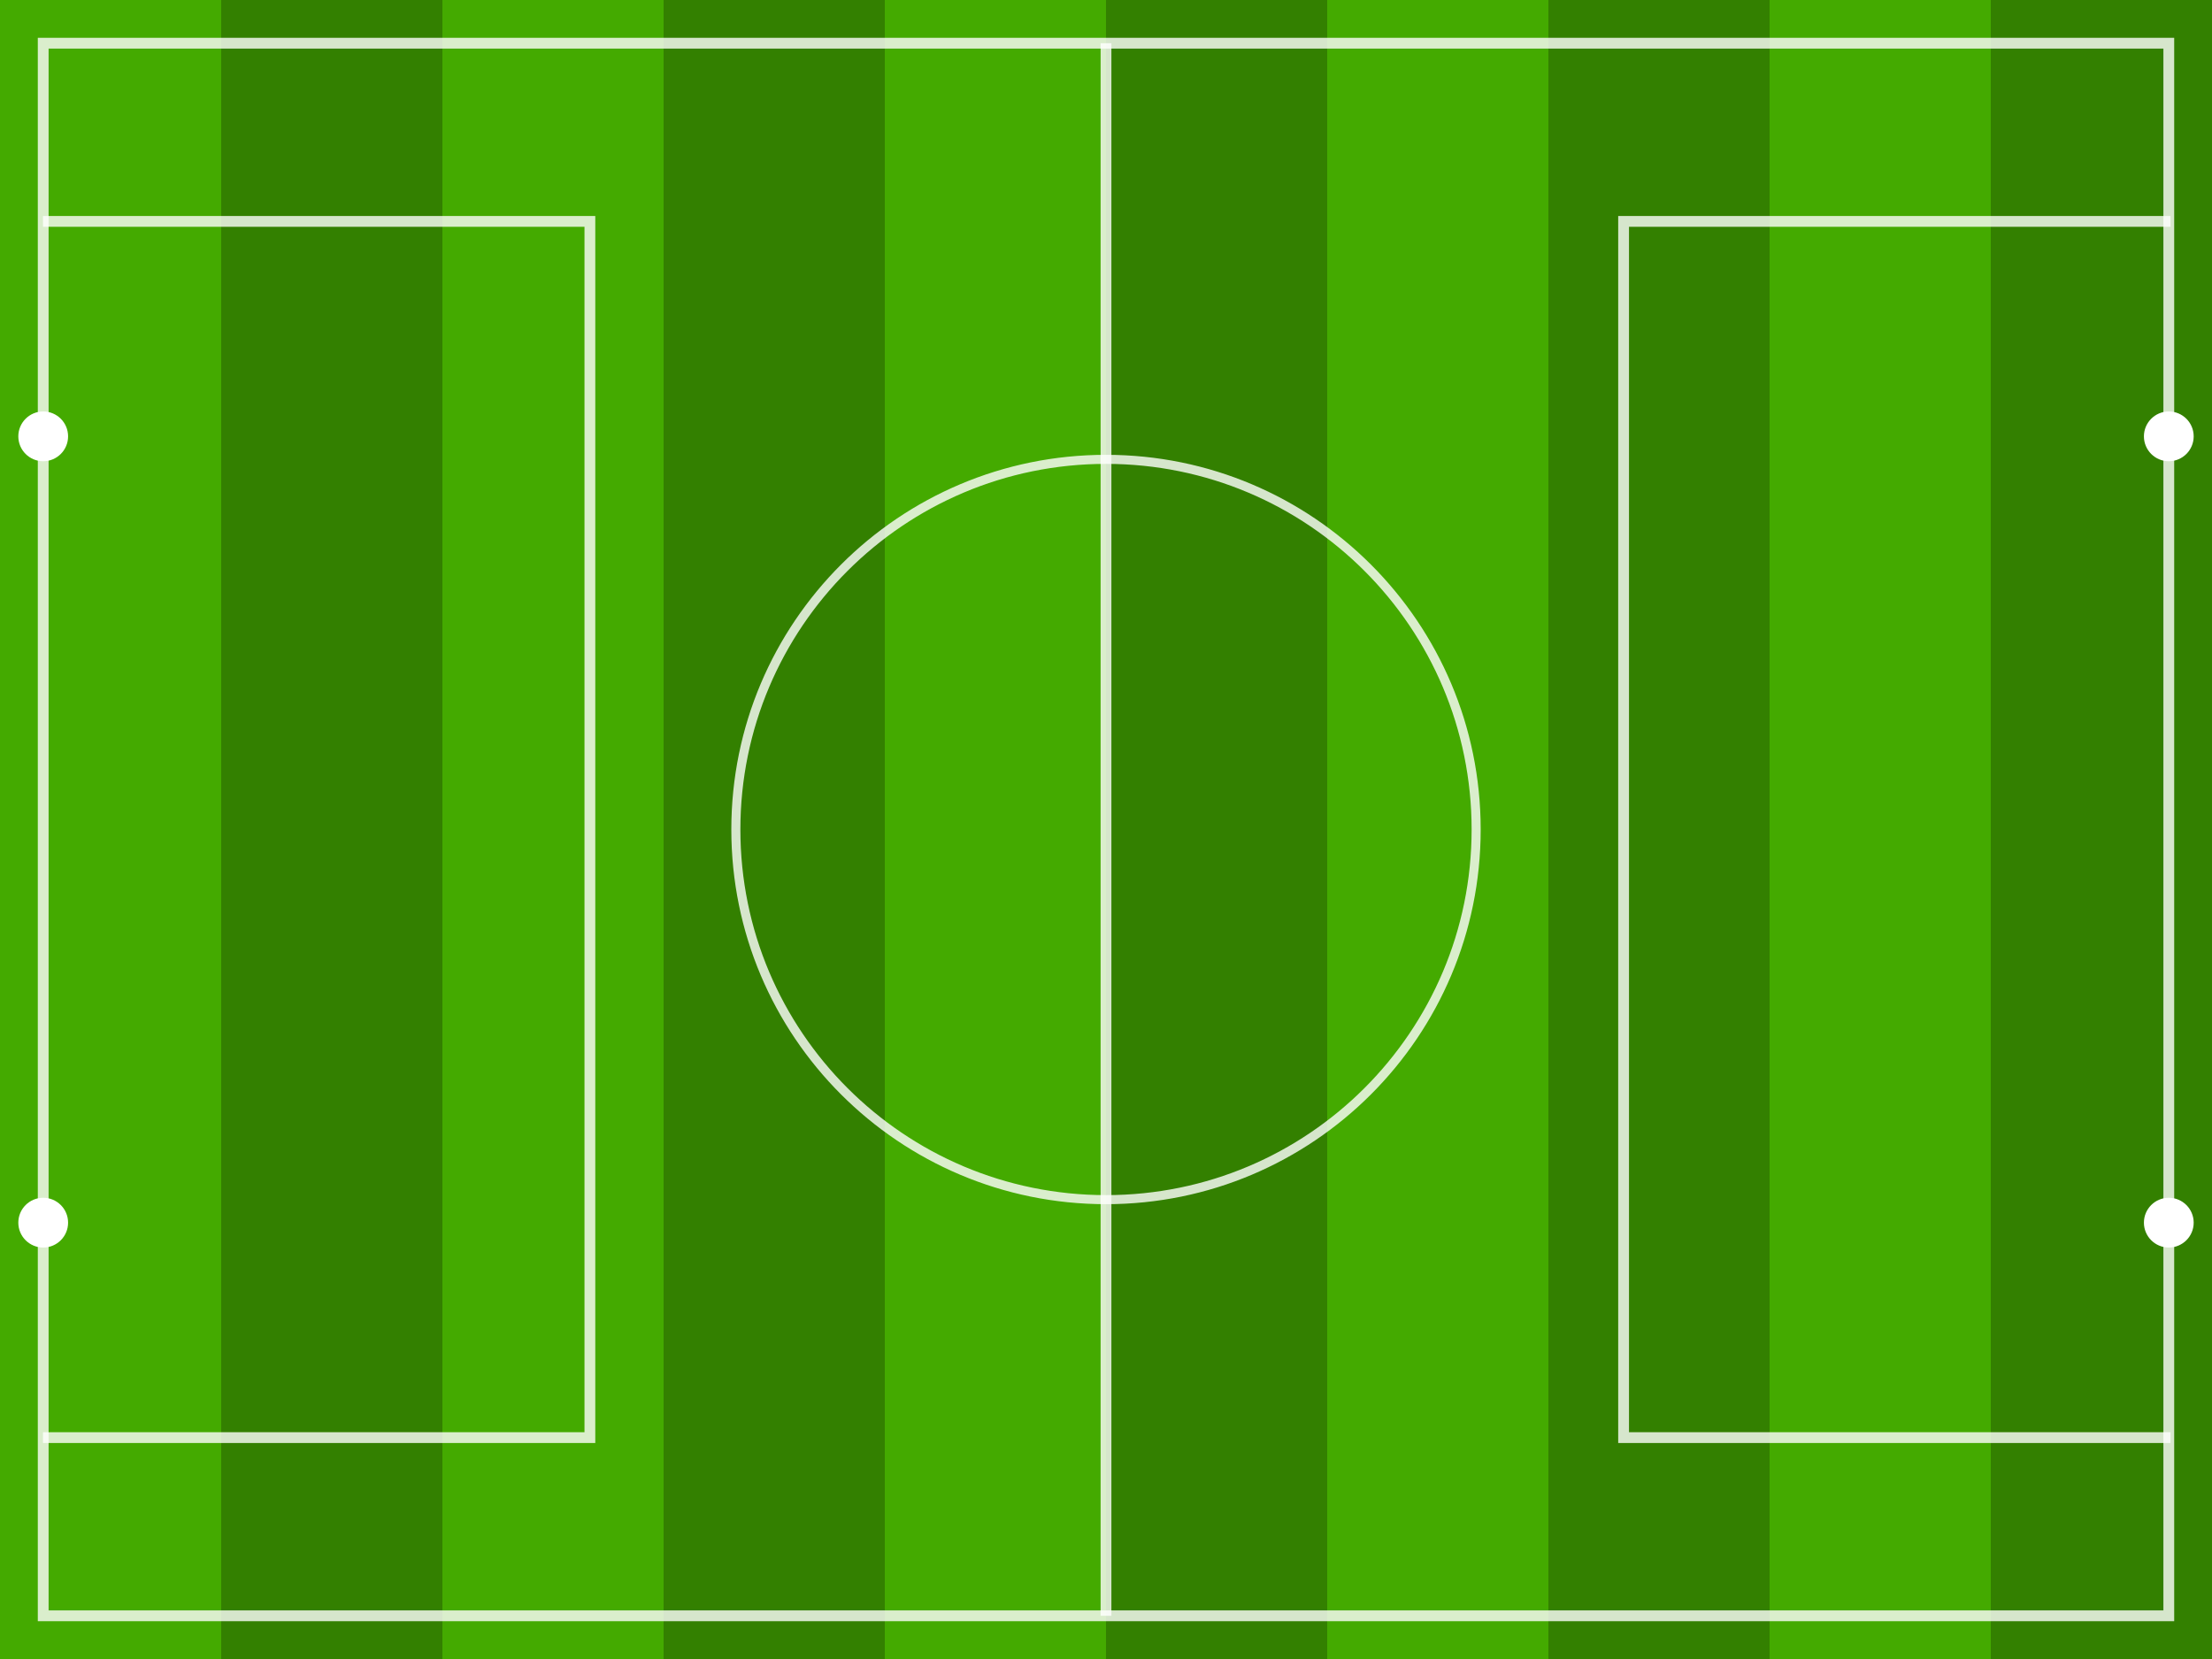
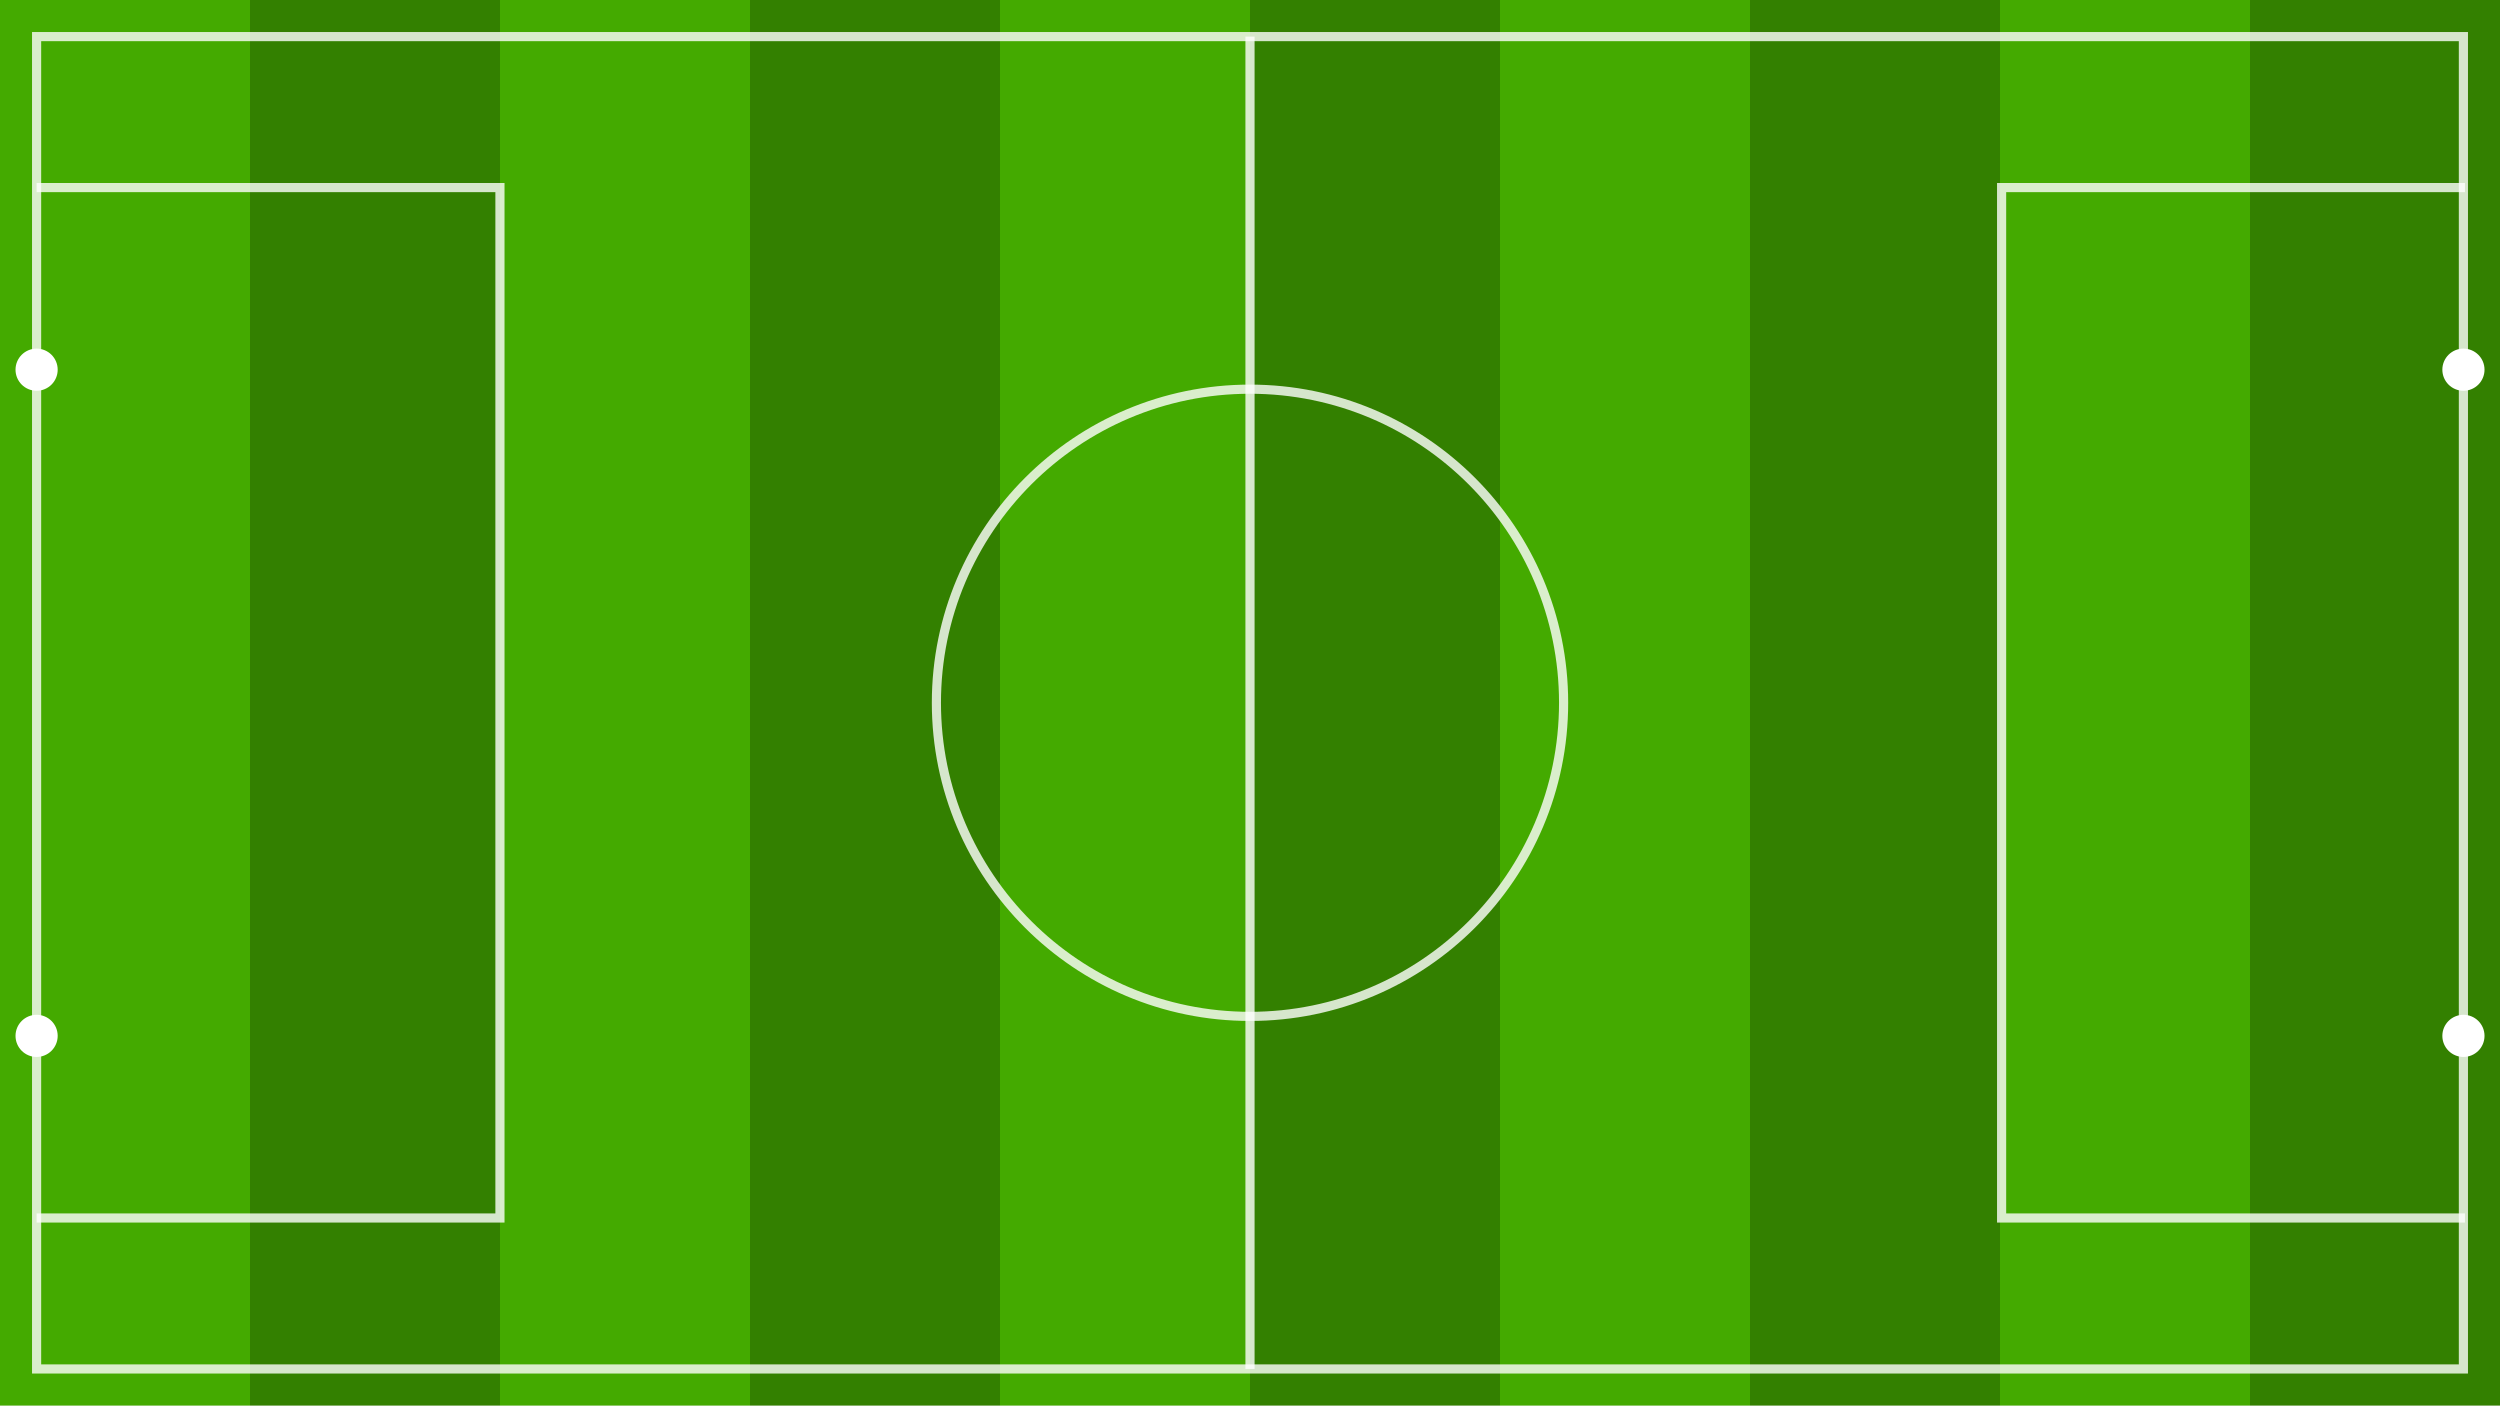
- <svg xmlns="http://www.w3.org/2000/svg" width="1024" height="768" id="svg2" version="1.1">
+ <svg xmlns="http://www.w3.org/2000/svg" width="1366" height="768" id="svg2" version="1.1">
  <defs id="defs4" />
  <g id="layer1" transform="translate(0,-284.3622)">
-     <g id="g2998" transform="matrix(0,0.75,-1.333333,0,1403.149,284.3622)">
-       <rect y="975.562" x="0" height="76.8" width="1024" id="rect2985" style="fill:#44aa00;fill-opacity:1;stroke:none" />
-       <rect y="898.762" x="0" height="76.8" width="1024" id="rect2985-1" style="fill:#338000;fill-opacity:1;stroke:none" />
-       <rect y="821.962" x="0" height="76.8" width="1024" id="rect2985-5" style="fill:#44aa00;fill-opacity:1;stroke:none" />
-       <rect y="745.162" x="0" height="76.8" width="1024" id="rect2985-1-7" style="fill:#338000;fill-opacity:1;stroke:none" />
-       <rect y="668.362" x="0" height="76.8" width="1024" id="rect2985-6" style="fill:#44aa00;fill-opacity:1;stroke:none" />
-       <rect y="591.562" x="0" height="76.8" width="1024" id="rect2985-1-5" style="fill:#338000;fill-opacity:1;stroke:none" />
-       <rect y="514.762" x="0" height="76.8" width="1024" id="rect2985-5-1" style="fill:#44aa00;fill-opacity:1;stroke:none" />
-       <rect y="437.962" x="0" height="76.8" width="1024" id="rect2985-1-7-9" style="fill:#338000;fill-opacity:1;stroke:none" />
-       <rect y="361.162" x="0" height="76.8" width="1024" id="rect2985-5-1-4" style="fill:#44aa00;fill-opacity:1;stroke:none" />
-       <rect y="284.362" x="0" height="76.8" width="1024" id="rect2985-1-7-9-6" style="fill:#338000;fill-opacity:1;stroke:none" />
+     <g id="g2998" transform="matrix(0,0.5622255,-1.778646,0,1871.78,284.3622)">
+       <rect y="975.562" x="0" height="76.8" width="1366" id="rect2985" style="fill:#44aa00;fill-opacity:1;stroke:none" />
+       <rect y="898.762" x="0" height="76.8" width="1366" id="rect2985-1" style="fill:#338000;fill-opacity:1;stroke:none" />
+       <rect y="821.962" x="0" height="76.8" width="1366" id="rect2985-5" style="fill:#44aa00;fill-opacity:1;stroke:none" />
+       <rect y="745.162" x="0" height="76.8" width="1366" id="rect2985-1-7" style="fill:#338000;fill-opacity:1;stroke:none" />
+       <rect y="668.362" x="0" height="76.8" width="1366" id="rect2985-6" style="fill:#44aa00;fill-opacity:1;stroke:none" />
+       <rect y="591.562" x="0" height="76.8" width="1366" id="rect2985-1-5" style="fill:#338000;fill-opacity:1;stroke:none" />
+       <rect y="514.762" x="0" height="76.8" width="1366" id="rect2985-5-1" style="fill:#44aa00;fill-opacity:1;stroke:none" />
+       <rect y="437.962" x="0" height="76.8" width="1366" id="rect2985-1-7-9" style="fill:#338000;fill-opacity:1;stroke:none" />
+       <rect y="361.162" x="0" height="76.8" width="1366" id="rect2985-5-1-4" style="fill:#44aa00;fill-opacity:1;stroke:none" />
+       <rect y="284.362" x="0" height="76.8" width="1366" id="rect2985-1-7-9-6" style="fill:#338000;fill-opacity:1;stroke:none" />
    </g>
  </g>
  <g id="layer2">
-     <path style="opacity:0.8;fill:none;stroke:#ffffff;stroke-width:5;stroke-linecap:butt;stroke-linejoin:miter;stroke-miterlimit:4;stroke-opacity:1;stroke-dasharray:none" d="m 20,20 984,0 0,728 -984,0 z" id="path4073" />
-     <path style="opacity:0.8;fill:none;stroke:#ffffff;stroke-width:5;stroke-linecap:butt;stroke-linejoin:miter;stroke-miterlimit:4;stroke-opacity:1;stroke-dasharray:none" d="M 512,748 512,20" id="path4107" />
-     <path style="opacity:0.8;fill:none;stroke:#ffffff;stroke-width:5;stroke-linecap:butt;stroke-miterlimit:4;stroke-opacity:1;stroke-dasharray:none" id="path4109" d="m 666.701,361.919 a 204.051,204.051 0 1 1 -408.102,0 204.051,204.051 0 1 1 408.102,0 z" transform="matrix(0.8397498,0,0,0.8397498,123.4899,80.07886)" />
-     <path style="opacity:0.8;fill:none;stroke:#ffffff;stroke-width:5;stroke-linecap:butt;stroke-linejoin:miter;stroke-miterlimit:4;stroke-opacity:1;stroke-dasharray:none" d="m 19.904,102.49 253.173,0 0,563.02 -253.173,0" id="path4111" />
-     <g transform="translate(4.9441963e-7,2.0052235e-6)" id="g3798">
-       <path transform="matrix(0.64512,0,0,0.504,-28.384,61.16799)" d="m 92.857,279.429 c 0,12.624 -7.995,22.857 -17.857,22.857 -9.862,0 -17.857,-10.233 -17.857,-22.857 0,-12.624 7.995,-22.857 17.857,-22.857 9.862,0 17.857,10.233 17.857,22.857 z" id="path3010" style="fill:#ffffff;fill-opacity:1;stroke:none" />
-       <path transform="matrix(0.64512,0,0,0.504,-28.384,425.168)" d="m 92.857,279.429 c 0,12.624 -7.995,22.857 -17.857,22.857 -9.862,0 -17.857,-10.233 -17.857,-22.857 0,-12.624 7.995,-22.857 17.857,-22.857 9.862,0 17.857,10.233 17.857,22.857 z" id="path3010-4" style="fill:#ffffff;fill-opacity:1;stroke:none" />
+     <path style="opacity:0.8;fill:none;stroke:#ffffff;stroke-width:5;stroke-linecap:butt;stroke-linejoin:miter;stroke-miterlimit:4;stroke-opacity:1;stroke-dasharray:none" d="m 20,20 1326,0 0,728 -1326,0 z" id="path4073" />
+     <path style="opacity:0.8;fill:none;stroke:#ffffff;stroke-width:5;stroke-linecap:butt;stroke-linejoin:miter;stroke-miterlimit:4;stroke-opacity:1;stroke-dasharray:none" d="M 683,748 683,20" id="path4107" />
+     <path style="opacity:0.8;fill:none;stroke:#ffffff;stroke-width:5.954;stroke-linecap:butt;stroke-miterlimit:4;stroke-opacity:1;stroke-dasharray:none" id="path4109" d="m 666.701,361.919 a 204.051,204.051 0 1 1 -408.102,0 204.051,204.051 0 1 1 408.102,0 z" transform="matrix(0.8397498,0,0,0.8397498,294.4899,80.07886)" />
+     <path style="opacity:0.8;fill:none;stroke:#ffffff;stroke-width:5;stroke-linecap:butt;stroke-linejoin:miter;stroke-miterlimit:4;stroke-opacity:1;stroke-dasharray:none" d="m 20,102.49 253.173,0 0,563.02 -253.173,0" id="path4111" />
+     <g id="g3798">
+       <path transform="matrix(0.64512,0,0,0.504,-28.384,61.16799)" d="m 92.857,279.429 a 17.857,22.857 0 1 1 -35.714,0 17.857,22.857 0 1 1 35.714,0 z" id="path3010" style="opacity:1;fill:#ffffff;fill-opacity:1;stroke:none" />
+       <path transform="matrix(0.64512,0,0,0.504,-28.384,425.168)" d="m 92.857,279.429 a 17.857,22.857 0 1 1 -35.714,0 17.857,22.857 0 1 1 35.714,0 z" id="path3010-4" style="fill:#ffffff;fill-opacity:1;stroke:none" />
    </g>
-     <g transform="translate(984,2.0052235e-6)" id="g3798-5">
+     <g transform="translate(1326.02,3.9591367e-6)" id="g3798-5">
      <path transform="matrix(0.64512,0,0,0.504,-28.384,61.16799)" d="m 92.857,279.429 c 0,12.624 -7.995,22.857 -17.857,22.857 -9.862,0 -17.857,-10.233 -17.857,-22.857 0,-12.624 7.995,-22.857 17.857,-22.857 9.862,0 17.857,10.233 17.857,22.857 z" id="path3010-5" style="fill:#ffffff;fill-opacity:1;stroke:none" />
      <path transform="matrix(0.64512,0,0,0.504,-28.384,425.168)" d="m 92.857,279.429 c 0,12.624 -7.995,22.857 -17.857,22.857 -9.862,0 -17.857,-10.233 -17.857,-22.857 0,-12.624 7.995,-22.857 17.857,-22.857 9.862,0 17.857,10.233 17.857,22.857 z" id="path3010-4-6" style="fill:#ffffff;fill-opacity:1;stroke:none" />
    </g>
-     <path style="opacity:0.8;fill:none;stroke:#ffffff;stroke-width:5;stroke-linecap:butt;stroke-linejoin:miter;stroke-miterlimit:4;stroke-opacity:1;stroke-dasharray:none" d="m 1004.784,102.49 -253.173,0 0,563.02 253.173,0" id="path4111-3" />
+     <path style="opacity:0.8;fill:none;stroke:#ffffff;stroke-width:5;stroke-linecap:butt;stroke-linejoin:miter;stroke-miterlimit:4;stroke-opacity:1;stroke-dasharray:none" d="m 1346.851,102.49 -253.173,0 0,563.02 253.173,0" id="path4111-3" />
  </g>
</svg>
